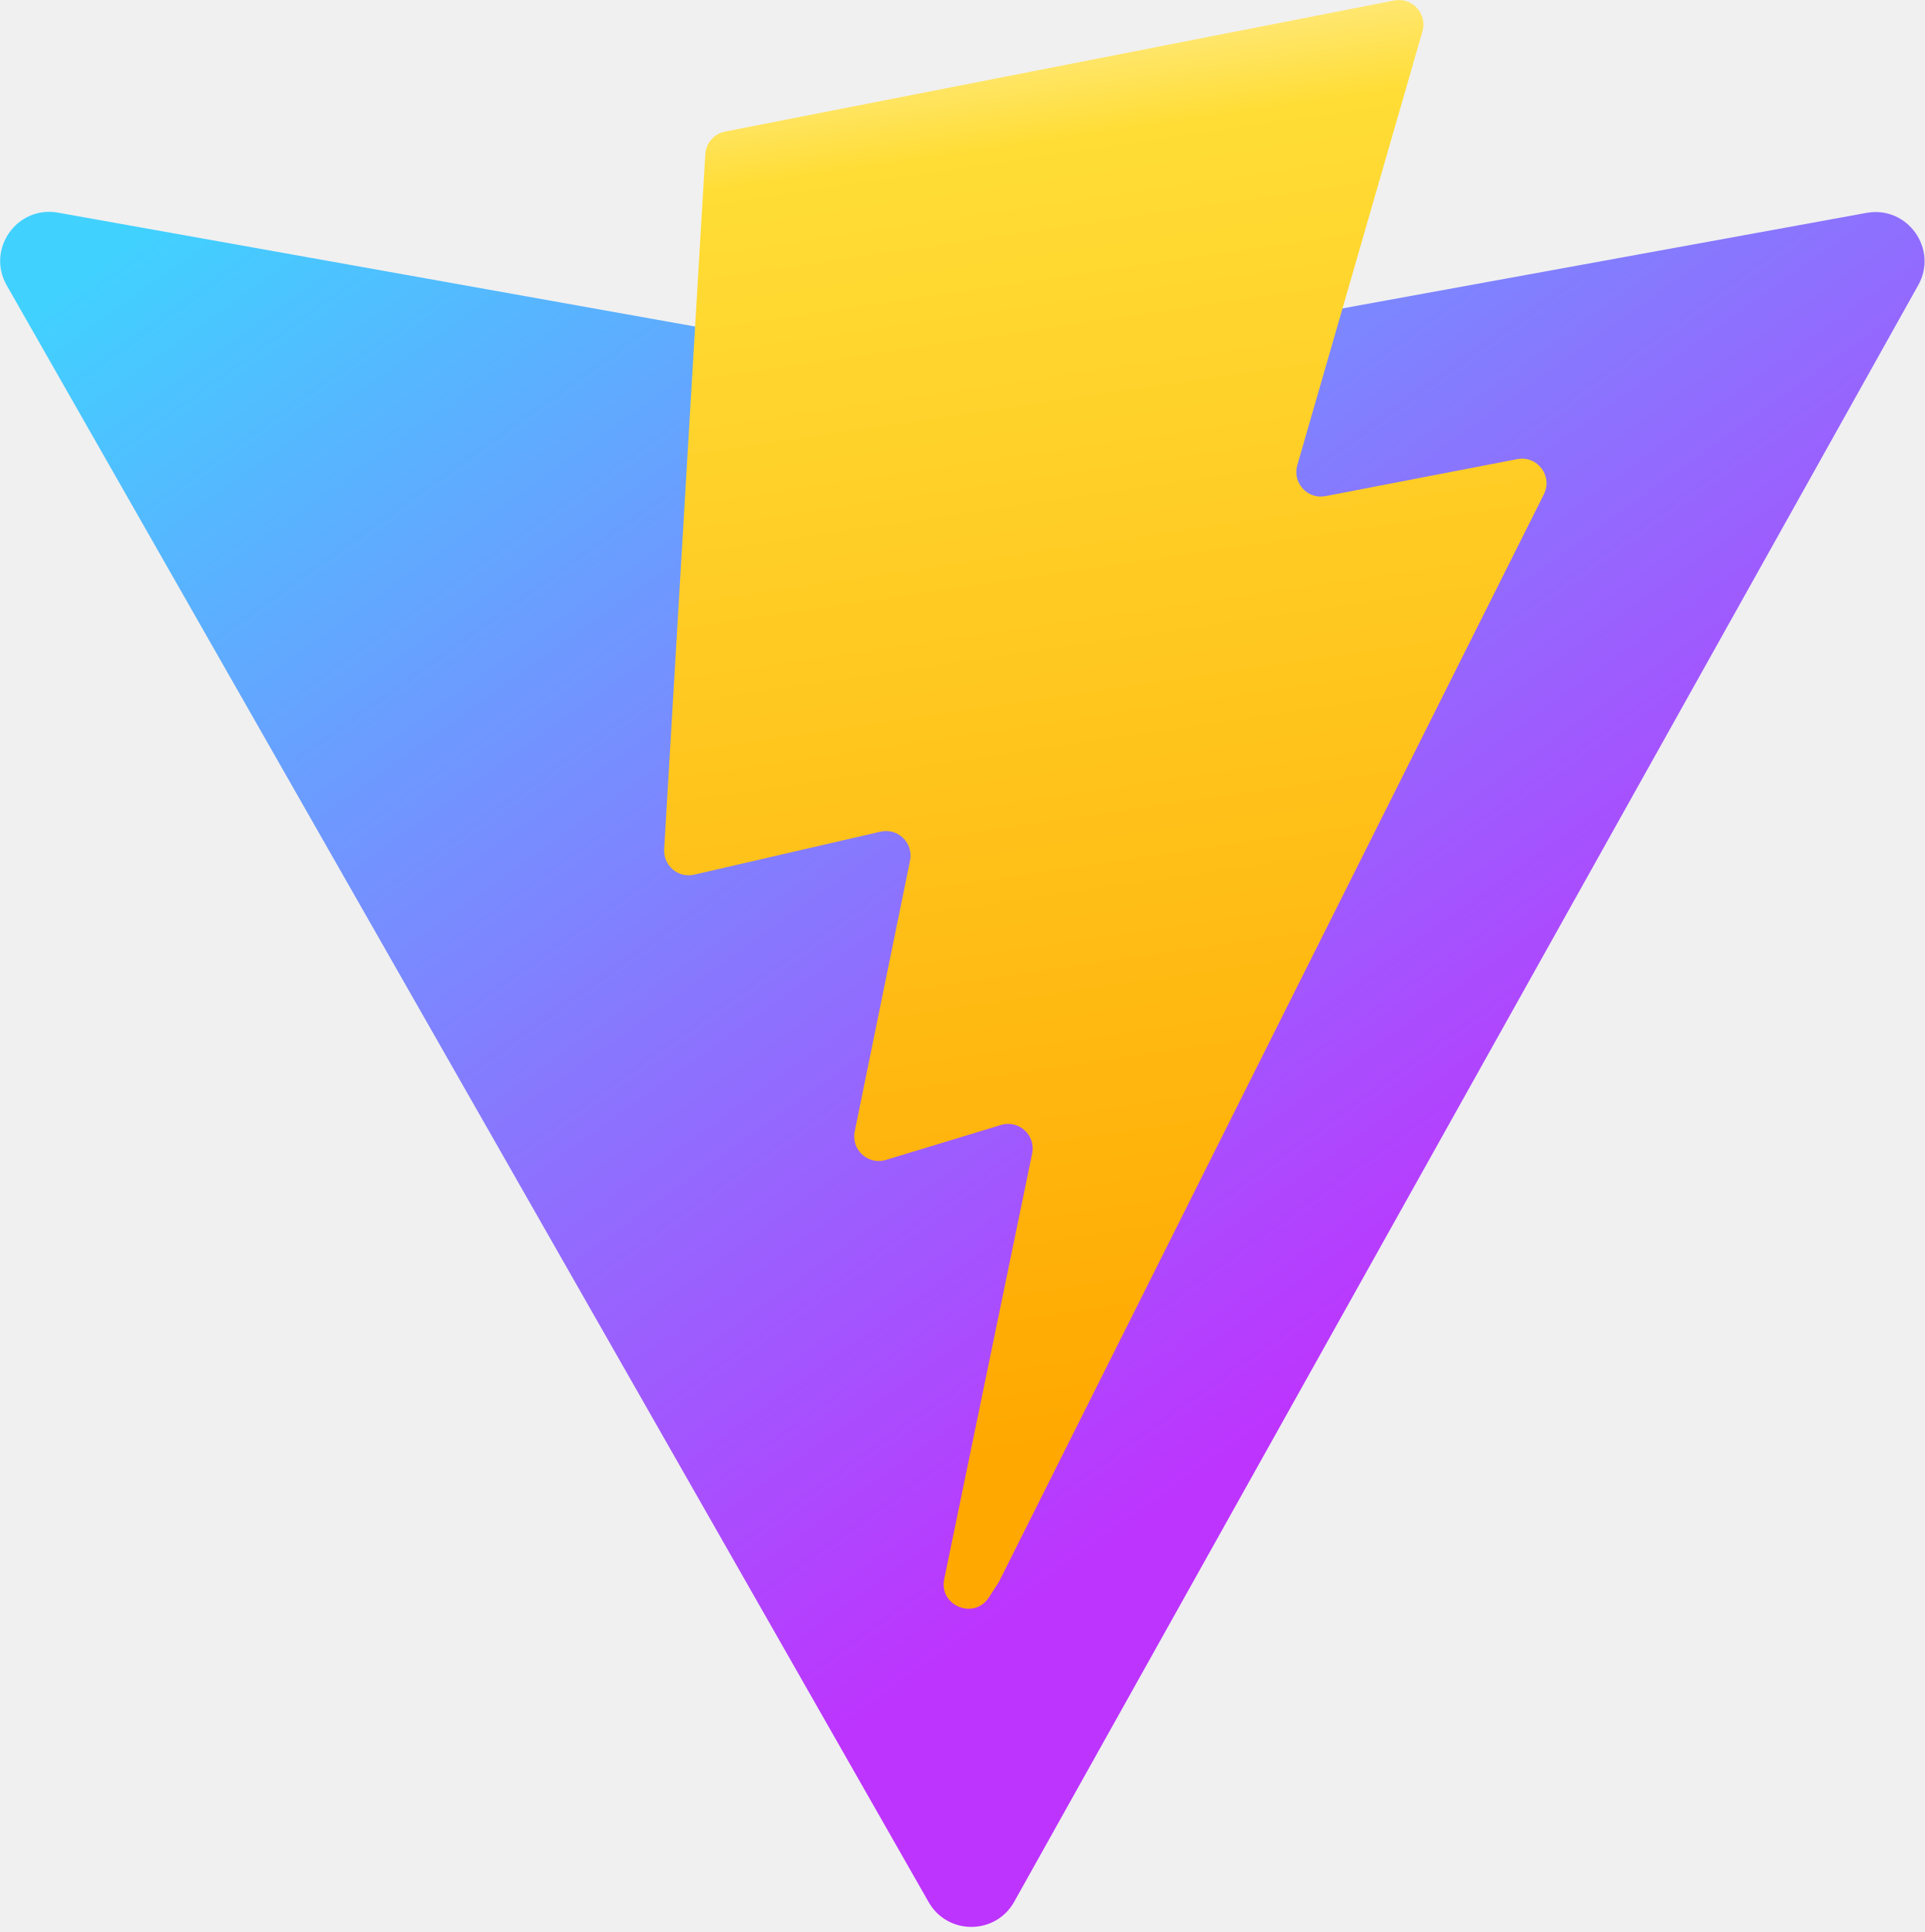
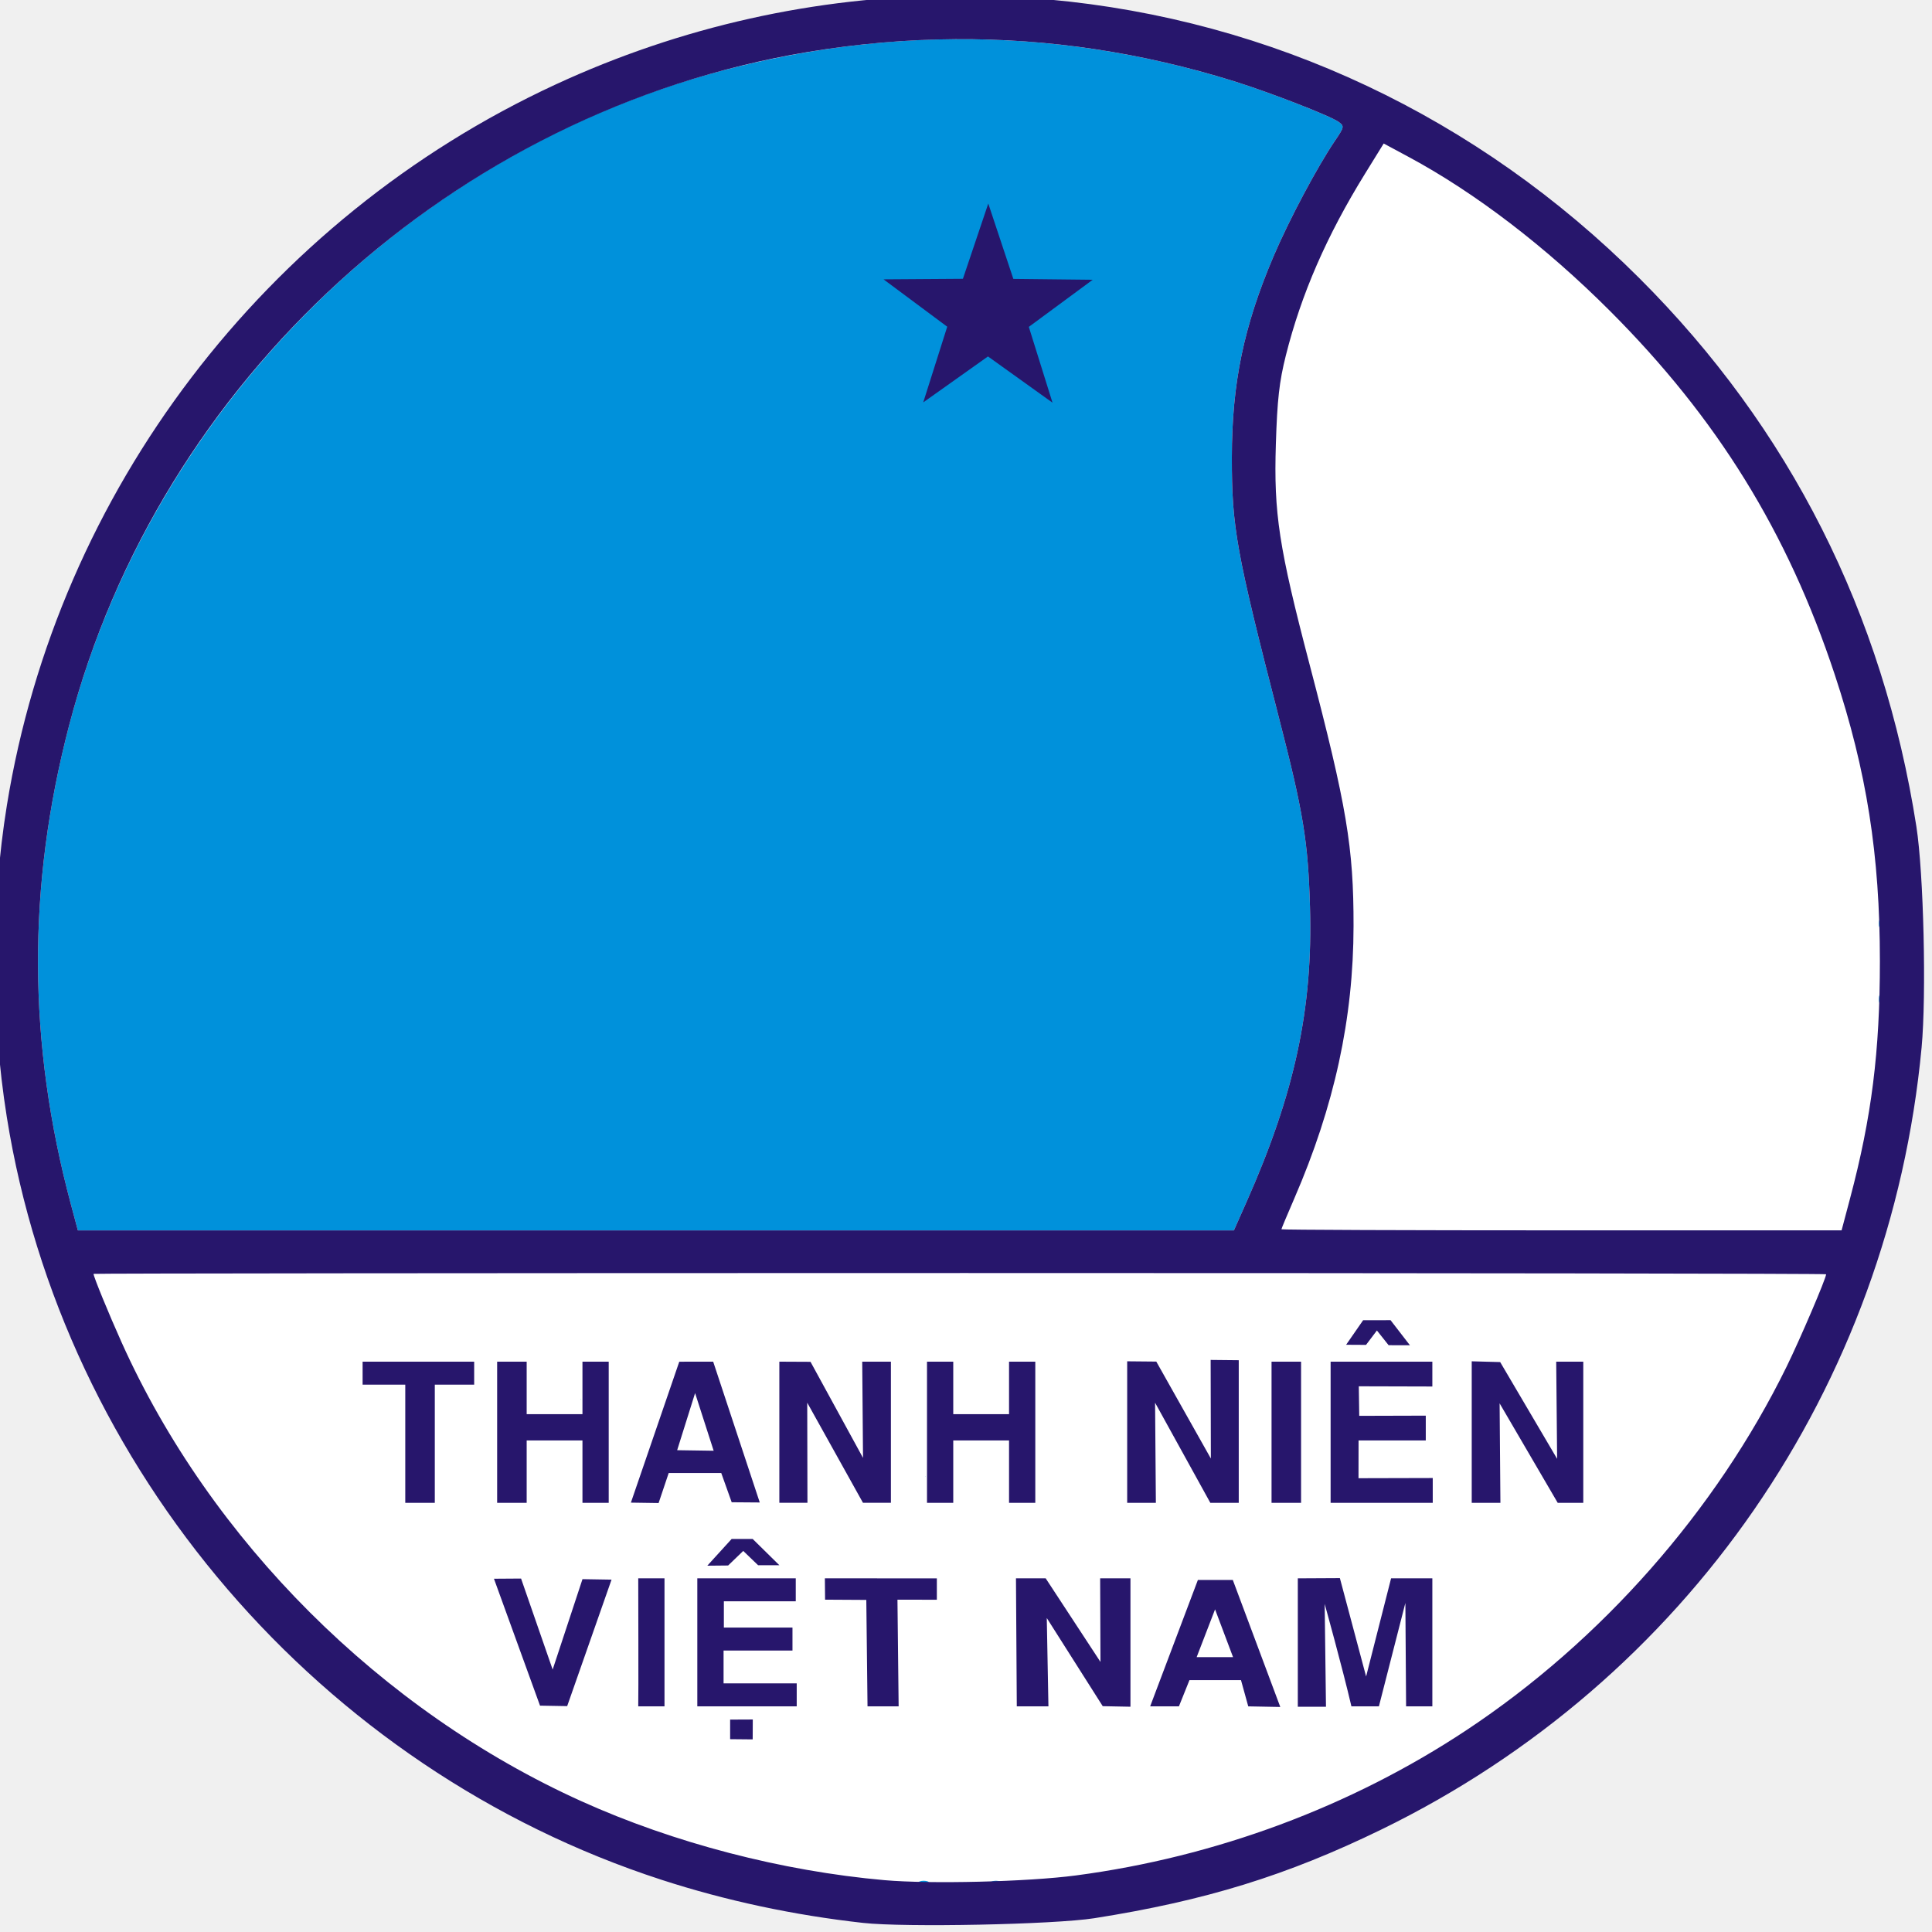
- <svg xmlns="http://www.w3.org/2000/svg" aria-hidden="true" role="img" class="iconify iconify--logos" width="31.88" height="32" preserveAspectRatio="xMidYMid meet" viewBox="0 0 256 257">
-   <defs>
-     <linearGradient id="IconifyId1813088fe1fbc01fb466" x1="-.828%" x2="57.636%" y1="7.652%" y2="78.411%">
-       <stop offset="0%" stop-color="#41D1FF" />
-       <stop offset="100%" stop-color="#BD34FE" />
-     </linearGradient>
-     <linearGradient id="IconifyId1813088fe1fbc01fb467" x1="43.376%" x2="50.316%" y1="2.242%" y2="89.03%">
-       <stop offset="0%" stop-color="#FFEA83" />
-       <stop offset="8.333%" stop-color="#FFDD35" />
-       <stop offset="100%" stop-color="#FFA800" />
-     </linearGradient>
-   </defs>
-   <path fill="url(#IconifyId1813088fe1fbc01fb466)" d="M255.153 37.938L134.897 252.976c-2.483 4.44-8.862 4.466-11.382.048L.875 37.958c-2.746-4.814 1.371-10.646 6.827-9.67l120.385 21.517a6.537 6.537 0 0 0 2.322-.004l117.867-21.483c5.438-.991 9.574 4.796 6.877 9.62Z" />
-   <path fill="url(#IconifyId1813088fe1fbc01fb467)" d="M185.432.063L96.44 17.501a3.268 3.268 0 0 0-2.634 3.014l-5.474 92.456a3.268 3.268 0 0 0 3.997 3.378l24.777-5.718c2.318-.535 4.413 1.507 3.936 3.838l-7.361 36.047c-.495 2.426 1.782 4.5 4.151 3.78l15.304-4.649c2.372-.72 4.652 1.36 4.15 3.788l-11.698 56.621c-.732 3.542 3.979 5.473 5.943 2.437l1.313-2.028l72.516-144.72c1.215-2.423-.88-5.186-3.54-4.672l-25.505 4.922c-2.396.462-4.435-1.77-3.759-4.114l16.646-57.705c.677-2.35-1.37-4.583-3.769-4.113Z" />
+ <svg xmlns="http://www.w3.org/2000/svg" id="svg8" version="1.1" viewBox="0 0 52.917 52.917" height="200" width="200">
+   <defs id="defs2" />
+   <g id="layer1">
+     <g id="g850" transform="matrix(0.3396899,0,0,0.3398289,-0.1434883,-0.1234704)">
+       <circle r="77.632" cy="77.713" cx="77.713" id="path847" style="fill:#ffffff;stroke:#fffff1;stroke-width:0.162;stroke-opacity:0" />
+       <g transform="translate(139.2975,-38.13923)" id="g964">
+         <path id="path867" style="fill:#0091db;stroke-width:1" d="m -232.457,143.443 c -0.347,-0.014 -0.743,0.049 -1.104,0.193 -0.798,0.319 -0.561,0.557 0.604,0.605 1.054,0.043 1.645,-0.193 1.312,-0.525 -0.166,-0.166 -0.465,-0.259 -0.812,-0.273 z m 22,1 c -0.347,-0.014 -0.743,0.049 -1.104,0.193 -0.798,0.319 -0.561,0.557 0.604,0.605 1.054,0.043 1.645,-0.193 1.312,-0.525 -0.166,-0.166 -0.465,-0.259 -0.812,-0.273 z m -20.525,13.006 c -24.345,-0.096 -48.805,3.047 -73.236,9.432 -96.089,25.111 -174.478,103.489 -199.584,199.555 -12.852,49.179 -12.667,96.778 0.57,146.135 l 2.078,7.75 h 176.152 176.154 l 3.867,-8.715 c 14.681,-33.079 20.225,-58.847 19.318,-89.785 -0.587,-20.031 -2.006,-28.688 -9.428,-57.5 -13.071,-50.742 -14.413,-58.158 -14.389,-79.5 0.025,-22.585 3.615,-39.867 12.719,-61.24 4.68,-10.987 13.338,-27.267 18.701,-35.162 2.853,-4.2 2.906,-4.464 1.15,-5.748 -2.498,-1.826 -20.925,-8.987 -31.965,-12.422 -27.076,-8.424 -54.519,-12.69 -82.109,-12.799 z m 278.973,268.217 c -0.152,-0.023 -0.255,0.342 -0.285,1.07 -0.043,1.054 0.193,1.645 0.525,1.312 0.332,-0.332 0.369,-1.194 0.08,-1.916 -0.12,-0.299 -0.229,-0.453 -0.32,-0.467 z m -575,11 c -0.152,-0.023 -0.255,0.342 -0.285,1.07 -0.043,1.054 0.193,1.645 0.525,1.312 0.332,-0.332 0.369,-1.194 0.08,-1.916 -0.12,-0.299 -0.229,-0.453 -0.32,-0.467 z m 575,12 c -0.152,-0.023 -0.255,0.342 -0.285,1.07 -0.043,1.054 0.193,1.645 0.525,1.312 0.332,-0.332 0.369,-1.194 0.08,-1.916 -0.12,-0.299 -0.229,-0.453 -0.32,-0.467 z M -347.973,571.727 c 0.003,0.1 0.008,0.164 0.012,0.256 0.028,-0.083 0.058,-0.167 0.086,-0.25 -0.033,-0.002 -0.065,-0.004 -0.098,-0.006 z m 105.162,23.5 c 0.023,0.337 0.048,0.22 0.074,0.002 -0.025,-7.4e-4 -0.05,-8.4e-4 -0.074,-0.002 z m 121.801,63.439 c -0.088,-0.013 -0.152,0.143 -0.203,0.387 0.089,-0.111 0.18,-0.22 0.27,-0.33 -0.022,-0.017 -0.046,-0.054 -0.066,-0.057 z m -122.363,59.783 c -0.453,0 -0.906,0.07 -1.25,0.209 -0.688,0.277 -0.125,0.504 1.25,0.504 1.375,0 1.938,-0.226 1.25,-0.504 -0.344,-0.139 -0.797,-0.209 -1.25,-0.209 z m 22,0 c -0.453,0 -0.906,0.07 -1.25,0.209 -0.688,0.277 -0.125,0.504 1.25,0.504 1.375,0 1.938,-0.226 1.25,-0.504 -0.344,-0.139 -0.797,-0.209 -1.25,-0.209 z" transform="scale(0.2645833)" />
+       </g>
+       <g id="g970">
+         <path id="path865" style="fill:#27166c;stroke-width:0.265" d="M 77.255,0.002 C 66.169,0.083 55.31,2.505 45.217,7.174 21.8,18.009 5.079,39.965 0.978,65.265 -0.324,73.299 -0.326,82.279 0.972,90.401 5.511,118.792 26.243,142.936 53.758,151.871 c 5.177,1.681 10.643,2.85 16.253,3.475 3.374,0.376 15.414,0.132 18.653,-0.378 8.95,-1.41 15.541,-3.446 23.151,-7.154 24.59,-11.979 40.98,-35.697 43.549,-63.021 0.398,-4.232 0.166,-14.052 -0.42,-17.808 C 152.257,49.776 144.73,34.88 132.607,22.785 119.576,9.783 102.935,1.938 84.959,0.321 c -2.576,-0.232 -5.146,-0.338 -7.704,-0.319 z m 0.214,3.519 c 7.561,-0.047 15.034,1.08 22.439,3.384 2.921,0.909 7.796,2.803 8.457,3.287 0.465,0.34 0.45,0.41 -0.304,1.521 -1.419,2.089 -3.71,6.396 -4.948,9.303 -2.409,5.655 -3.358,10.228 -3.365,16.204 -0.006,5.647 0.349,7.609 3.807,21.034 1.964,7.623 2.339,9.914 2.494,15.214 0.24,8.186 -1.227,15.004 -5.111,23.756 l -1.023,2.306 H 53.307 6.7 L 6.151,97.478 C 2.648,84.419 2.599,71.825 6,58.813 13.276,30.971 37.036,9.312 65.512,4.562 c 4.011,-0.669 7.996,-1.016 11.956,-1.041 z m 34.523,8.409 2.028,1.09 c 5.352,2.877 11.037,7.225 16.21,12.398 8.653,8.653 14.327,17.828 18.13,29.314 2.575,7.778 3.641,14.545 3.641,23.1 0,7.287 -0.663,12.564 -2.403,19.116 l -0.685,2.58 h -22.584 c -12.421,0 -22.584,-0.039 -22.584,-0.087 0,-0.048 0.467,-1.164 1.038,-2.48 3.236,-7.461 4.769,-14.508 4.778,-21.965 0.008,-6.341 -0.547,-9.643 -3.542,-21.068 -2.481,-9.463 -2.897,-12.179 -2.722,-17.768 0.112,-3.586 0.275,-5.034 0.805,-7.144 1.242,-4.947 3.293,-9.654 6.386,-14.654 z M 77.815,102.968 c 38.417,0 69.85,0.044 69.85,0.099 0,0.327 -2.088,5.209 -3.183,7.442 -5.696,11.615 -14.932,22.095 -25.829,29.31 -9.302,6.159 -20.205,10.213 -31.476,11.702 -3.895,0.514 -11.743,0.707 -15.448,0.38 -8.26,-0.731 -16.975,-2.999 -24.415,-6.356 -16.171,-7.296 -29.896,-20.99 -37.096,-37.01 -1.037,-2.306 -2.253,-5.276 -2.254,-5.5 -7.41e-5,-0.036 31.432,-0.066 69.85,-0.066 z m 32.519,3.803 -1.372,1.979 1.605,0.009 0.878,-1.16 0.944,1.186 1.718,0.005 -1.563,-2.023 z m -19.025,3.312 v 11.406 h 2.313 l -0.064,-8.07 4.455,8.07 h 2.292 v -11.494 l -2.266,-0.023 0.017,7.946 -4.4,-7.813 z m 27.781,0 v 11.406 h 2.313 l -0.064,-8.017 4.684,8.017 h 2.062 v 0 0 -11.377 0 h -2.183 l 0.074,7.832 -4.592,-7.799 z m -61.163,0.028 -2.734,0.004 -3.901,11.359 2.235,0.033 0.814,-2.421 4.237,4.9e-4 0.842,2.357 2.263,0.017 z m 12.018,0 0.064,7.756 -4.233,-7.743 -2.514,-0.012 v 11.376 h 2.266 l -0.017,-8.07 4.495,8.07 h 2.252 v -11.377 z m -40.285,10e-4 v 1.852 h 3.44 v 9.525 h 2.381 v -9.525 h 3.175 v -1.852 z m 10.848,0 v 11.377 h 2.381 v -5.027 h 4.498 v 5.027 h 2.117 v -11.377 h -2.117 v 4.233 h -4.498 v -4.233 z m 34.66,0 v 11.377 h 2.117 v -5.027 h 4.498 v 5.027 h 2.117 v -11.377 h -2.117 v 4.233 h -4.498 v -4.233 z m 27.781,0 v 11.377 h 2.381 v -11.377 z m 4.763,0 v 11.377 h 8.235 v -1.999 l -5.986,0.015 0.005,-3.043 h 5.419 v -1.999 l -5.365,0.015 -0.035,-2.381 5.93,0.016 v -2 z m -51.243,2.533 1.497,4.646 -2.943,-0.044 z m 2.948,11.755 -1.963,2.156 1.678,-0.016 1.219,-1.174 1.197,1.151 h 1.715 l -2.152,-2.117 z m 49.042,3.157 -3.392,0.018 v 10.349 l 2.271,0.002 -0.105,-8.29 c 0,0 1.425,5.111 2.156,8.257 h 2.217 l 2.134,-8.334 0.058,8.334 h 2.117 v -10.318 h -3.327 l -2.014,7.912 z m -56.574,0.018 c 0,0 0.026,10.013 0,10.319 h 2.117 v -10.319 z m 4.763,0 v 10.319 h 8.015 v -1.852 h -5.898 v -2.646 h 5.556 v -1.852 H 58.789 v -2.117 h 5.797 v -1.852 z m 10.285,0 0.017,1.72 3.324,0.019 0.098,8.58 h 2.509 l -0.095,-8.599 3.176,0.006 v -1.725 z m 15.409,0 0.066,10.319 h 2.551 l -0.133,-7.121 4.511,7.106 2.236,0.044 v -10.348 h -2.444 l 0.027,6.739 -4.418,-6.739 z m -34.953,0.066 -2.405,7.287 -2.547,-7.336 -2.186,0.015 3.714,10.229 2.19,0.038 3.577,-10.194 z m 49.62,0.067 -3.848,10.186 2.32,-5e-5 0.85,-2.117 h 4.154 l 0.586,2.117 2.583,0.049 -3.828,-10.236 z m 1.386,2.368 1.45,3.849 -2.934,-4e-5 1.484,-3.849 z m -39.101,8.884 v 1.579 l 1.819,0.017 0.008,-1.604 z" />
+         <path style="fill:#27166c;fill-opacity:1;stroke:#27166c;stroke-width:0.265px;stroke-linecap:butt;stroke-linejoin:miter;stroke-opacity:1" d="m 80.108,17.186 -1.949,5.779 -6.099,0.042 4.894,3.639 -1.844,5.813 4.974,-3.53 4.959,3.551 -1.82,-5.821 4.909,-3.619 -6.099,-0.067 z" id="path966" />
+       </g>
+     </g>
+   </g>
</svg>
